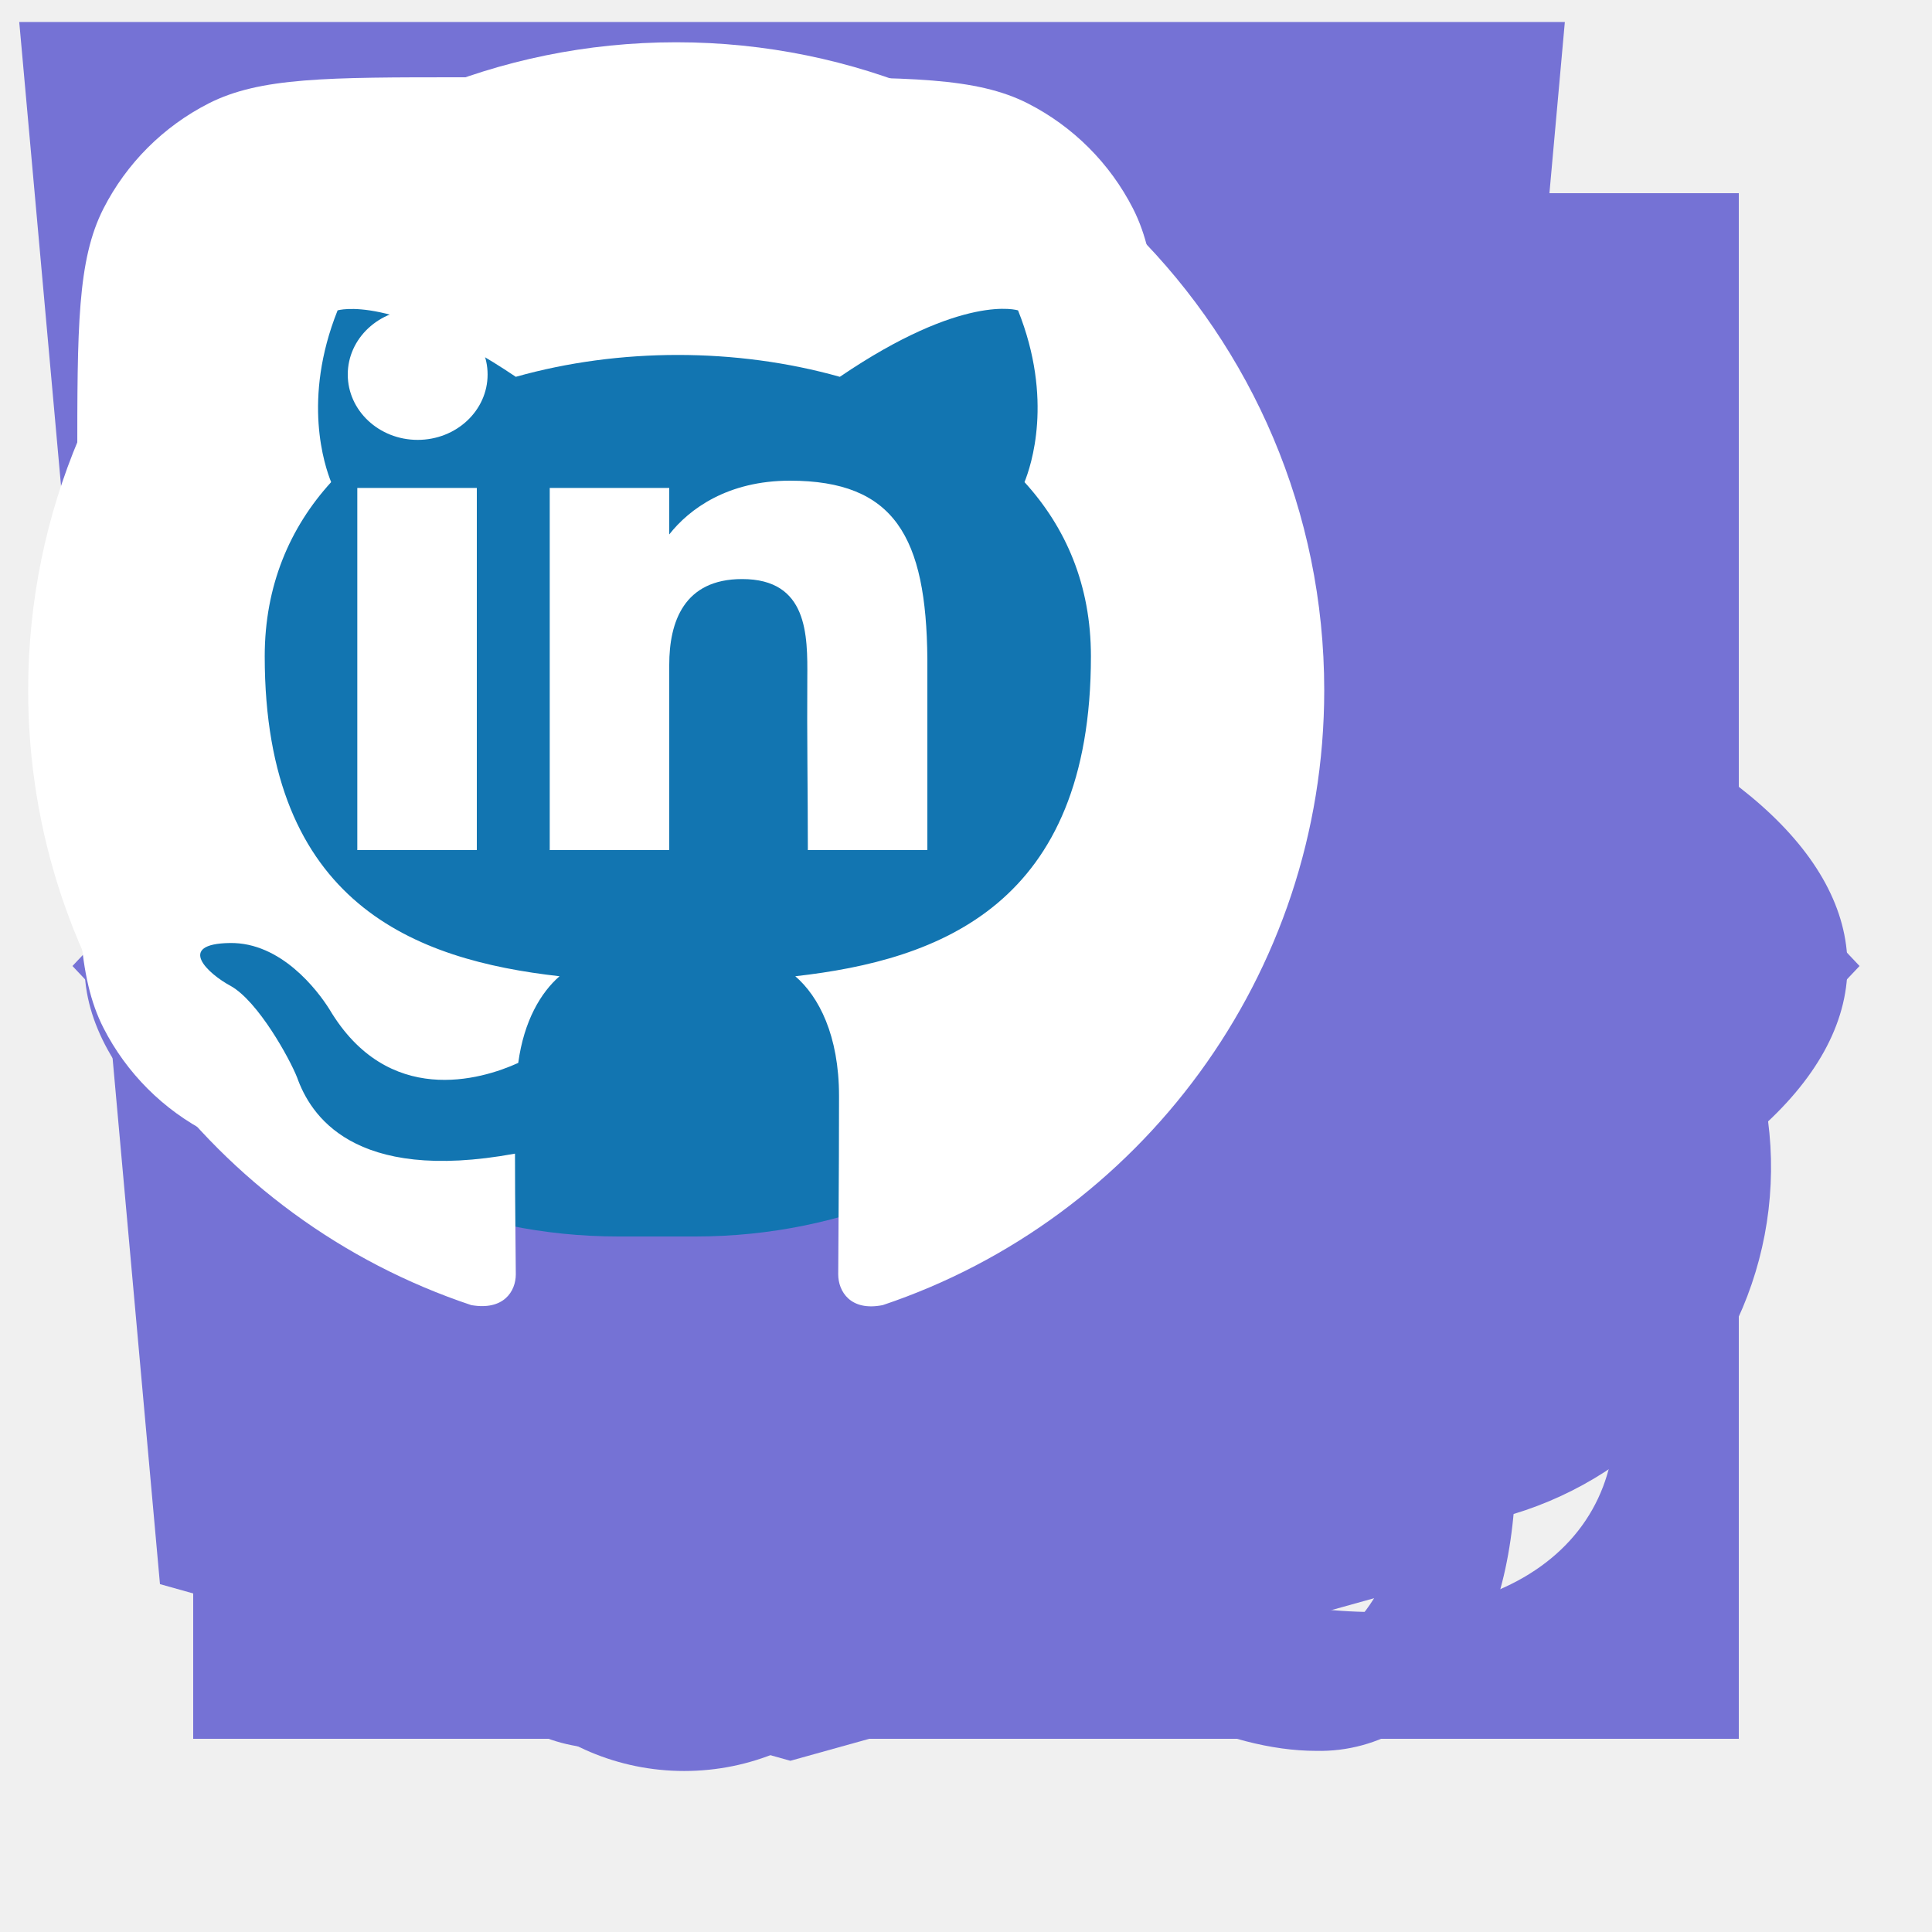
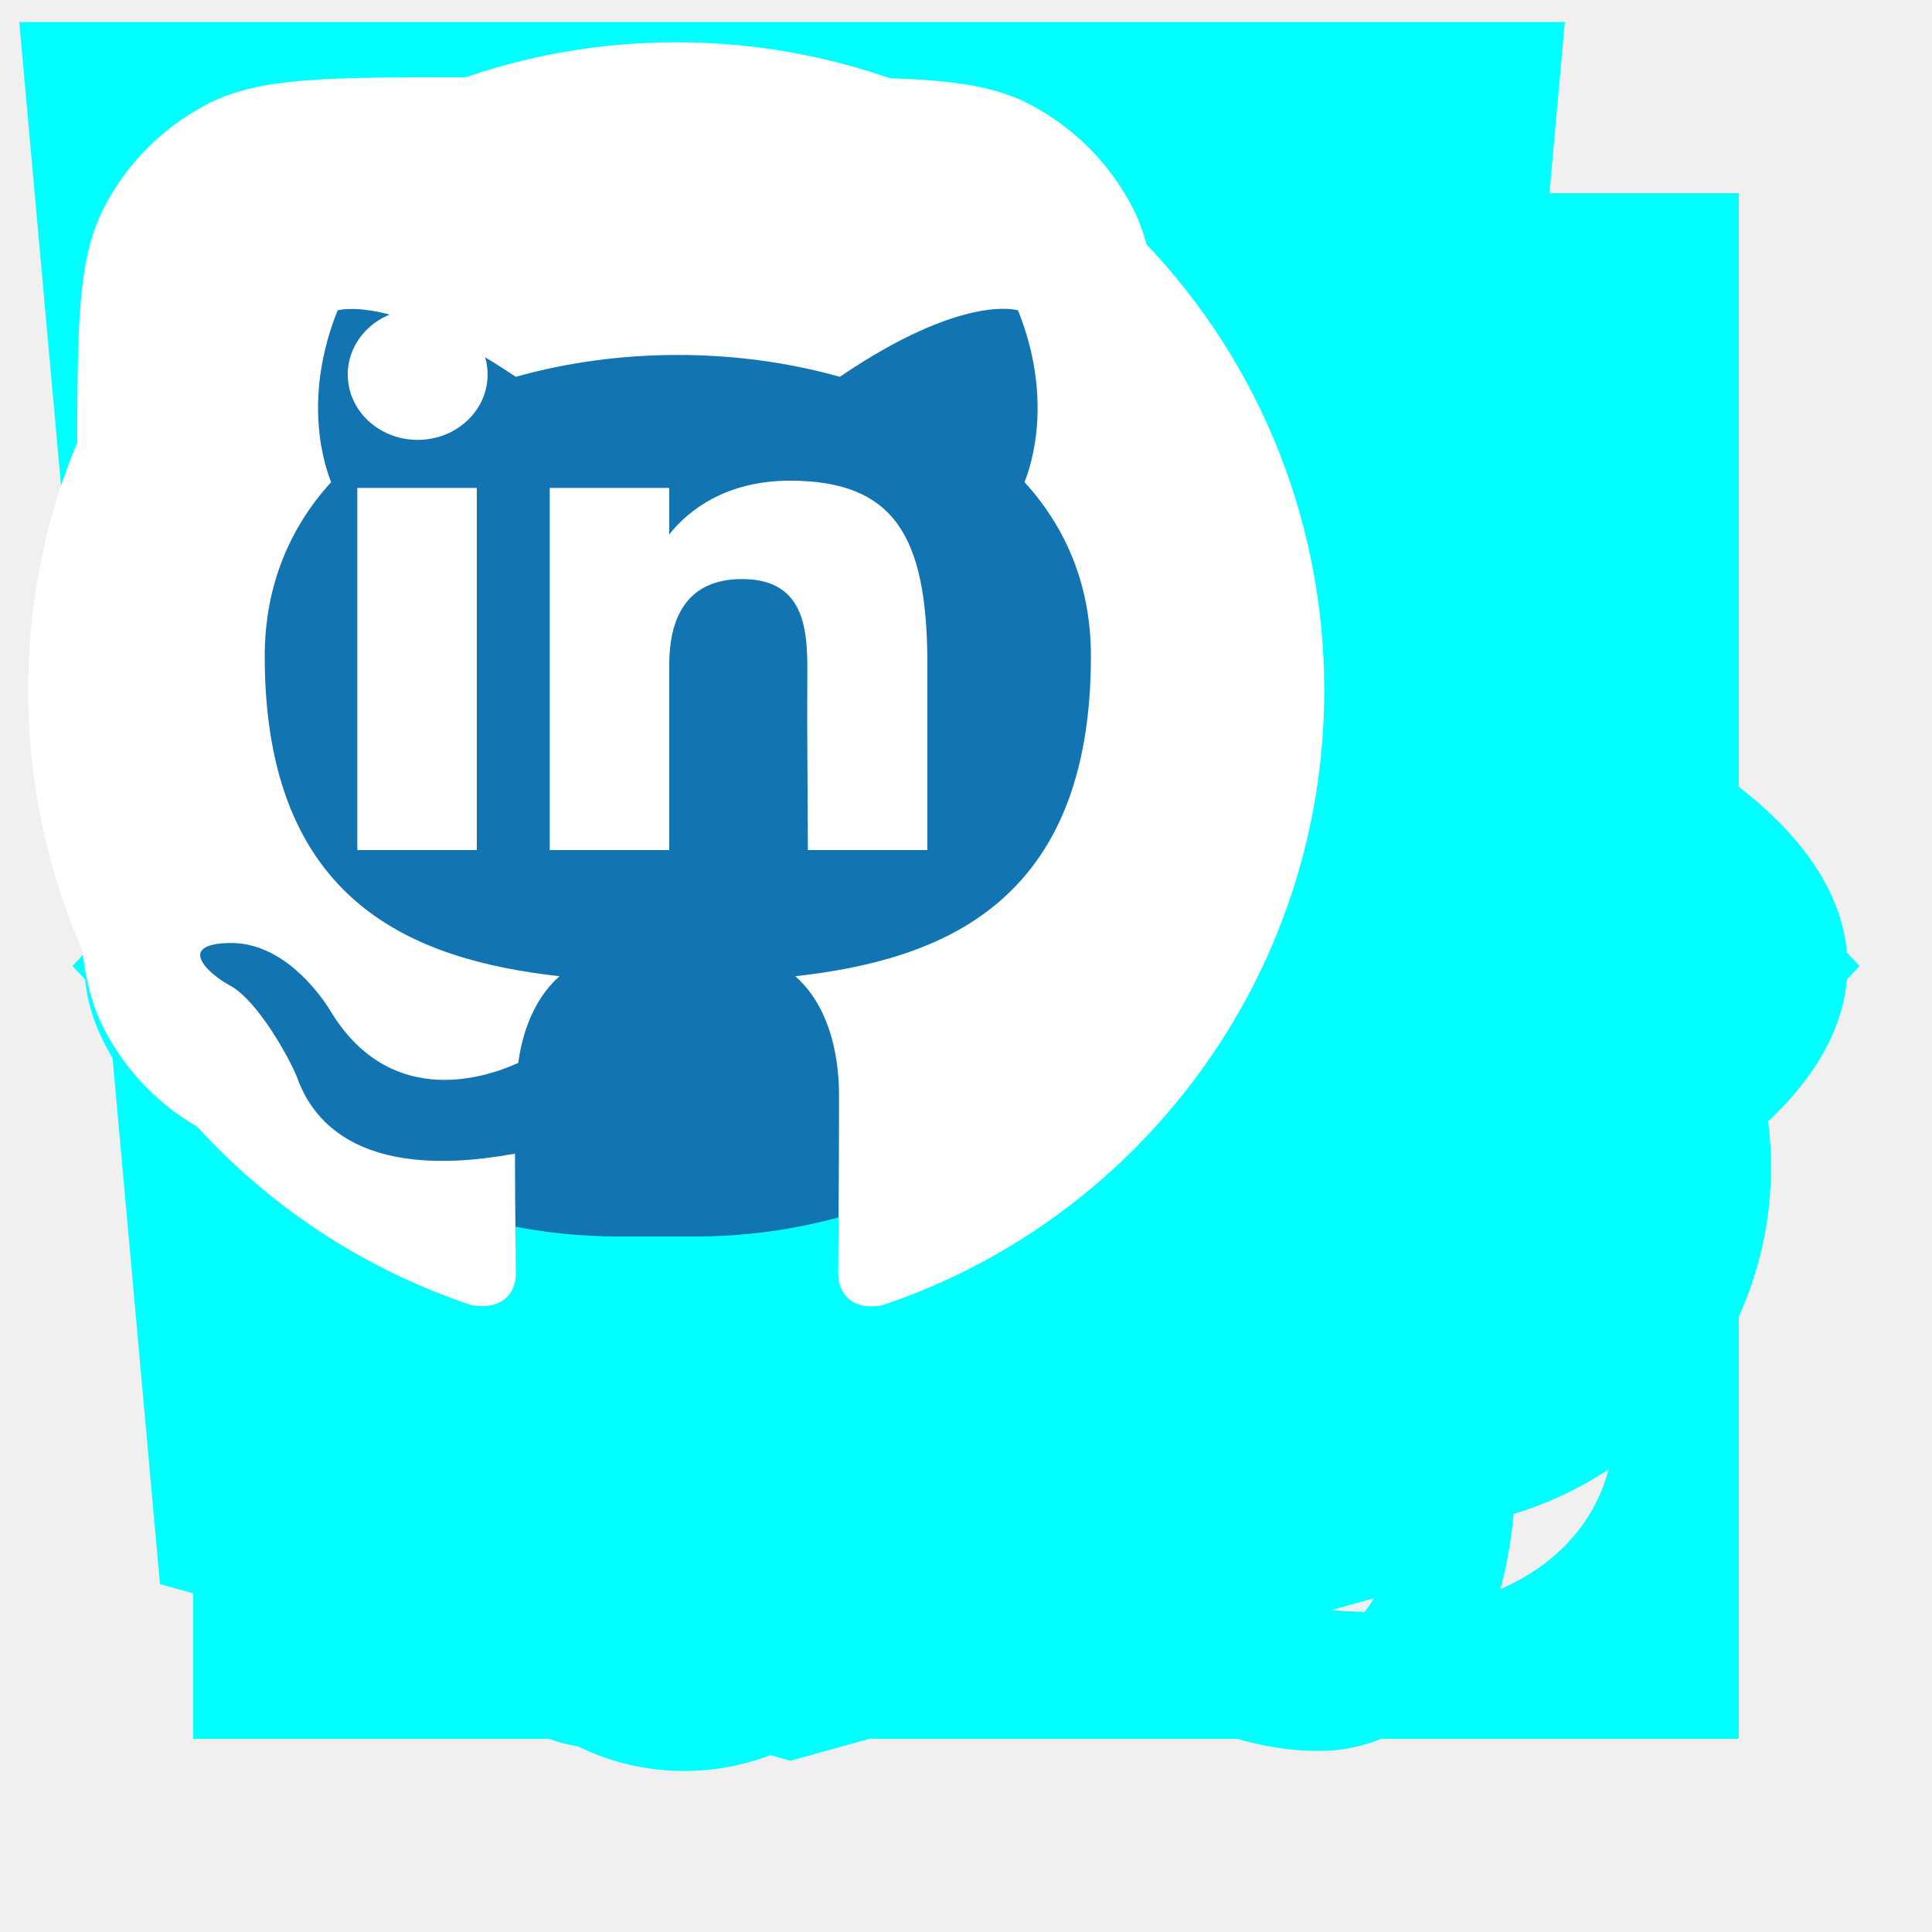
<svg xmlns="http://www.w3.org/2000/svg" width="50" height="50" viewBox="0 0 50 50" fill="none">
  <g id="education">
-     <path d="M13.542 20.833C13.077 20.833 12.631 20.904 12.188 20.969C12.331 20.485 12.479 19.994 12.717 19.552C12.954 18.91 13.325 18.354 13.694 17.794C14.002 17.188 14.546 16.777 14.946 16.258C15.365 15.754 15.935 15.419 16.387 15C16.831 14.562 17.413 14.344 17.875 14.035C18.358 13.758 18.779 13.452 19.229 13.306L20.352 12.844L21.34 12.433L20.329 8.396L19.085 8.696C18.688 8.796 18.202 8.912 17.65 9.052C17.085 9.156 16.483 9.442 15.812 9.702C15.15 9.998 14.383 10.198 13.671 10.673C12.954 11.127 12.127 11.506 11.398 12.115C10.692 12.742 9.84 13.285 9.21 14.083C8.523 14.829 7.844 15.613 7.317 16.504C6.706 17.354 6.292 18.288 5.854 19.21C5.458 20.133 5.14 21.077 4.879 21.994C4.385 23.831 4.165 25.577 4.079 27.071C4.008 28.567 4.05 29.81 4.138 30.71C4.169 31.135 4.227 31.548 4.269 31.833L4.321 32.183L4.375 32.171C4.746 33.902 5.599 35.492 6.835 36.759C8.072 38.025 9.642 38.915 11.364 39.327C13.085 39.738 14.888 39.654 16.564 39.083C18.24 38.512 19.72 37.479 20.832 36.103C21.945 34.726 22.646 33.063 22.853 31.305C23.06 29.547 22.765 27.766 22.002 26.169C21.24 24.571 20.04 23.223 18.543 22.278C17.046 21.334 15.312 20.833 13.542 20.833ZM36.458 20.833C35.994 20.833 35.548 20.904 35.104 20.969C35.248 20.485 35.396 19.994 35.633 19.552C35.871 18.91 36.242 18.354 36.61 17.794C36.919 17.188 37.462 16.777 37.862 16.258C38.281 15.754 38.852 15.419 39.304 15C39.748 14.562 40.329 14.344 40.792 14.035C41.275 13.758 41.696 13.452 42.146 13.306L43.269 12.844L44.256 12.433L43.246 8.396L42.002 8.696C41.604 8.796 41.119 8.912 40.567 9.052C40.002 9.156 39.4 9.442 38.729 9.702C38.069 10 37.3 10.198 36.587 10.675C35.871 11.129 35.044 11.508 34.315 12.117C33.608 12.744 32.756 13.287 32.127 14.083C31.44 14.829 30.76 15.613 30.233 16.504C29.623 17.354 29.208 18.288 28.771 19.21C28.375 20.133 28.056 21.077 27.796 21.994C27.302 23.831 27.081 25.577 26.996 27.071C26.925 28.567 26.967 29.81 27.054 30.71C27.085 31.135 27.144 31.548 27.185 31.833L27.238 32.183L27.292 32.171C27.662 33.902 28.515 35.492 29.752 36.759C30.989 38.025 32.559 38.915 34.281 39.327C36.002 39.738 37.805 39.654 39.481 39.083C41.156 38.512 42.636 37.479 43.749 36.103C44.862 34.726 45.563 33.063 45.77 31.305C45.977 29.547 45.682 27.766 44.919 26.169C44.156 24.571 42.957 23.223 41.46 22.278C39.962 21.334 38.228 20.833 36.458 20.833Z" fill="#7572D5" />
+     <path d="M13.542 20.833C13.077 20.833 12.631 20.904 12.188 20.969C12.331 20.485 12.479 19.994 12.717 19.552C12.954 18.91 13.325 18.354 13.694 17.794C14.002 17.188 14.546 16.777 14.946 16.258C15.365 15.754 15.935 15.419 16.387 15C16.831 14.562 17.413 14.344 17.875 14.035C18.358 13.758 18.779 13.452 19.229 13.306L20.352 12.844L21.34 12.433L20.329 8.396L19.085 8.696C18.688 8.796 18.202 8.912 17.65 9.052C17.085 9.156 16.483 9.442 15.812 9.702C15.15 9.998 14.383 10.198 13.671 10.673C12.954 11.127 12.127 11.506 11.398 12.115C10.692 12.742 9.84 13.285 9.21 14.083C8.523 14.829 7.844 15.613 7.317 16.504C6.706 17.354 6.292 18.288 5.854 19.21C5.458 20.133 5.14 21.077 4.879 21.994C4.385 23.831 4.165 25.577 4.079 27.071C4.008 28.567 4.05 29.81 4.138 30.71C4.169 31.135 4.227 31.548 4.269 31.833L4.321 32.183L4.375 32.171C4.746 33.902 5.599 35.492 6.835 36.759C8.072 38.025 9.642 38.915 11.364 39.327C13.085 39.738 14.888 39.654 16.564 39.083C18.24 38.512 19.72 37.479 20.832 36.103C21.945 34.726 22.646 33.063 22.853 31.305C23.06 29.547 22.765 27.766 22.002 26.169C21.24 24.571 20.04 23.223 18.543 22.278C17.046 21.334 15.312 20.833 13.542 20.833ZM36.458 20.833C35.994 20.833 35.548 20.904 35.104 20.969C35.248 20.485 35.396 19.994 35.633 19.552C35.871 18.91 36.242 18.354 36.61 17.794C36.919 17.188 37.462 16.777 37.862 16.258C38.281 15.754 38.852 15.419 39.304 15C39.748 14.562 40.329 14.344 40.792 14.035C41.275 13.758 41.696 13.452 42.146 13.306L43.269 12.844L44.256 12.433L43.246 8.396L42.002 8.696C41.604 8.796 41.119 8.912 40.567 9.052C40.002 9.156 39.4 9.442 38.729 9.702C38.069 10 37.3 10.198 36.587 10.675C35.871 11.129 35.044 11.508 34.315 12.117C33.608 12.744 32.756 13.287 32.127 14.083C31.44 14.829 30.76 15.613 30.233 16.504C29.623 17.354 29.208 18.288 28.771 19.21C28.375 20.133 28.056 21.077 27.796 21.994C27.302 23.831 27.081 25.577 26.996 27.071C26.925 28.567 26.967 29.81 27.054 30.71C27.085 31.135 27.144 31.548 27.185 31.833L27.238 32.183L27.292 32.171C27.662 33.902 28.515 35.492 29.752 36.759C30.989 38.025 32.559 38.915 34.281 39.327C36.002 39.738 37.805 39.654 39.481 39.083C41.156 38.512 42.636 37.479 43.749 36.103C44.862 34.726 45.563 33.063 45.77 31.305C45.977 29.547 45.682 27.766 44.919 26.169C44.156 24.571 42.957 23.223 41.46 22.278C39.962 21.334 38.228 20.833 36.458 20.833Z" fill="#00FFFF" />
  </g>
  <g id="arrow">
    <path fill-rule="evenodd" clip-rule="evenodd" d="M15.274 8.711C15.361 8.624 15.464 8.555 15.578 8.507C15.692 8.46 15.814 8.436 15.938 8.436C16.061 8.436 16.183 8.46 16.297 8.507C16.411 8.555 16.514 8.624 16.601 8.711L22.226 14.336C22.314 14.423 22.383 14.527 22.43 14.641C22.477 14.755 22.502 14.877 22.502 15C22.502 15.123 22.477 15.245 22.43 15.359C22.383 15.473 22.314 15.577 22.226 15.664L16.601 21.289C16.425 21.465 16.186 21.564 15.938 21.564C15.688 21.564 15.45 21.465 15.274 21.289C15.098 21.113 14.999 20.874 14.999 20.625C14.999 20.376 15.098 20.137 15.274 19.961L20.237 15L15.274 10.039C15.186 9.952 15.117 9.848 15.07 9.734C15.023 9.62 14.998 9.498 14.998 9.375C14.998 9.252 15.023 9.13 15.07 9.016C15.117 8.902 15.186 8.798 15.274 8.711Z" fill="white" />
-     <path fill-rule="evenodd" clip-rule="evenodd" d="M7.5 15C7.5 14.751 7.599 14.513 7.775 14.337C7.95 14.161 8.189 14.062 8.438 14.062H20.625C20.874 14.062 21.112 14.161 21.288 14.337C21.464 14.513 21.562 14.751 21.562 15C21.562 15.249 21.464 15.487 21.288 15.663C21.112 15.839 20.874 15.938 20.625 15.938H8.438C8.189 15.938 7.95 15.839 7.775 15.663C7.599 15.487 7.5 15.249 7.5 15Z" fill="white" />
+     <path fill-rule="evenodd" clip-rule="evenodd" d="M7.5 15C7.5 14.751 7.599 14.513 7.775 14.337C7.95 14.161 8.189 14.062 8.438 14.062H20.625C20.874 14.062 21.112 14.161 21.288 14.337C21.464 14.513 21.562 14.751 21.562 15C21.562 15.249 21.464 15.487 21.288 15.663C21.112 15.839 20.874 15.938 20.625 15.938H8.438C8.189 15.938 7.95 15.839 7.775 15.663C7.599 15.487 7.5 15.249 7.5 15Z" fill="#00FFFF" />
  </g>
-   <g id="codeSvg">
-     <path fill-rule="evenodd" clip-rule="evenodd" d="M18.312 42.065L27.262 6.688L31.438 7.872L22.488 43.312L18.312 42.065Z" fill="#7572D5" />
-     <path fill-rule="evenodd" clip-rule="evenodd" d="M13.502 12.688L16.562 15.928L7.995 25L16.562 34.072L13.502 37.312L1.875 25L13.502 12.688Z" fill="#7572D5" />
-     <path fill-rule="evenodd" clip-rule="evenodd" d="M36.498 12.688L33.438 15.928L42.005 25L33.438 34.072L36.498 37.312L48.125 25L36.498 12.688Z" fill="#7572D5" />
+   <g id="html">
+     <path fill-rule="evenodd" clip-rule="evenodd" d="M18.312 42.065L27.262 6.688L31.438 7.872L22.488 43.312L18.312 42.065Z" fill="#00FFFF" />
+     <path fill-rule="evenodd" clip-rule="evenodd" d="M13.502 12.688L16.562 15.928L7.995 25L16.562 34.072L13.502 37.312L1.875 25L13.502 12.688Z" fill="#00FFFF" />
+     <path fill-rule="evenodd" clip-rule="evenodd" d="M36.498 12.688L33.438 15.928L42.005 25L33.438 34.072L36.498 37.312L48.125 25L36.498 12.688Z" fill="#00FFFF" />
  </g>
  <g id="css">
-     <path d="M33.051 8.844L7.946 8.838L8.351 13.755L27.638 13.758L27.152 18.85H14.504L14.961 23.674H26.736L26.039 30.281L20.497 31.789L14.866 30.27L14.508 26.313H9.536L10.088 33.541L20.497 36.734L30.731 33.865L33.049 8.845L33.051 8.844ZM0.498 0.569H40.498L36.86 41L20.454 45.569L4.14 40.997L0.498 0.569Z" fill="#7572D5" />
+     <path d="M33.051 8.844L7.946 8.838L8.351 13.755L27.638 13.758L27.152 18.85H14.504L14.961 23.674H26.736L26.039 30.281L20.497 31.789L14.866 30.27L14.508 26.313H9.536L10.088 33.541L20.497 36.734L30.731 33.865L33.049 8.845L33.051 8.844ZM0.498 0.569H40.498L36.86 41L20.454 45.569L4.14 40.997L0.498 0.569Z" fill="#00FFFF" />
  </g>
  <g id="reactSvg">
    <g clip-path="url(#clip0_20_1854)">
-       <path d="M47.812 25C47.812 22.083 44.688 19.375 39.479 17.5L38.542 17.188V16.771C39.688 11.042 38.854 6.771 36.25 5.208C33.646 3.646 29.792 5.104 25.625 8.75L25 9.375L24.792 9.167H24.583C20.312 5.208 16.146 3.854 13.542 5.312C10.938 6.771 10.208 10.833 11.25 16.146C11.36 16.484 11.43 16.833 11.458 17.188L10.312 17.604C5.208 19.375 2.188 22.083 2.188 25C2.188 27.917 5.521 30.833 10.729 32.708L11.458 32.917C11.33 33.285 11.259 33.672 11.25 34.062C10.208 39.271 11.146 43.229 13.542 44.688C15.938 46.146 20.312 44.792 24.479 41.146L25.104 40.625L25.938 41.458C28.854 43.958 31.771 45.312 34.062 45.312C34.871 45.331 35.667 45.114 36.354 44.688C38.958 43.229 39.896 38.958 38.75 33.542V33.333C38.705 33.162 38.67 32.988 38.646 32.812H38.958C44.479 30.833 47.812 28.021 47.812 25ZM44.792 25C44.792 26.25 42.5 28.438 38.021 29.896H37.812C37.266 28.22 36.605 26.584 35.833 25C36.562 23.333 37.188 21.667 37.708 20.104L38.542 20.312C42.708 21.771 44.792 23.75 44.792 25ZM27.917 39.167L27.083 38.542C28.276 37.22 29.389 35.829 30.417 34.375L35.729 33.542C35.833 33.75 35.833 33.958 35.938 34.062C36.309 35.949 36.379 37.883 36.146 39.792C35.999 40.705 35.561 41.545 34.896 42.188C33.854 42.812 31.042 41.979 27.917 39.167ZM26.562 34.583L25.104 36.458L23.438 34.583H26.562ZM12.292 20C12.815 21.717 13.477 23.39 14.271 25C13.476 26.646 12.815 28.353 12.292 30.104L11.667 29.896C9.843 29.32 8.145 28.401 6.667 27.188C6.284 26.945 5.956 26.626 5.705 26.249C5.454 25.872 5.284 25.447 5.208 25C5.208 23.75 7.292 21.771 11.25 20.417L12.292 20ZM23.438 15.417L25 13.646L26.562 15.417H23.438ZM34.896 7.812C36.042 8.437 36.667 11.562 35.729 16.146C35.734 16.202 35.727 16.259 35.709 16.313C35.691 16.366 35.663 16.416 35.625 16.458L30.417 15.625C29.389 14.171 28.276 12.78 27.083 11.458L27.708 10.938C31.042 8.021 33.75 7.187 34.896 7.812ZM17.5 18.854L16.667 20.208L15.938 21.562C15.625 20.833 15.417 20.104 15.104 19.271L17.5 18.854ZM15.104 30.729C15.417 30 15.625 29.271 15.938 28.438L16.667 29.792L17.5 31.146L15.104 30.729ZM32.5 25C31.97 26.142 31.379 27.255 30.729 28.333C30.104 29.479 29.375 30.521 28.75 31.562H21.25C20.521 30.417 19.792 29.375 19.271 28.333C18.616 27.258 18.025 26.145 17.5 25C18.005 23.846 18.597 22.732 19.271 21.667C19.869 20.587 20.53 19.544 21.25 18.542C23.746 18.333 26.254 18.333 28.75 18.542C29.479 19.583 30.104 20.625 30.729 21.667C31.403 22.732 31.995 23.846 32.5 25ZM33.333 20.208L32.5 18.854L34.896 19.375C34.664 20.121 34.386 20.851 34.062 21.562L33.333 20.208ZM32.5 31.146L33.333 29.792L34.062 28.333L35 30.729L32.5 31.146ZM22.812 11.354H22.917L19.583 15.521L14.375 16.354C14.271 16.042 14.271 15.833 14.167 15.521C13.333 11.25 13.958 8.333 15 7.812C15.277 7.631 15.61 7.557 15.938 7.604C17.396 7.604 19.896 8.646 22.708 11.146L22.812 11.354ZM14.167 34.583C14.186 34.262 14.256 33.945 14.375 33.646L19.688 34.375C20.689 35.848 21.803 37.241 23.021 38.542L22.812 38.75L22.604 38.958C21.184 40.274 19.521 41.3 17.708 41.979C17.311 42.187 16.875 42.313 16.427 42.349C15.98 42.385 15.53 42.33 15.104 42.188C13.958 41.562 13.333 38.75 14.167 34.583Z" fill="#7572D5" />
-       <path d="M25 20.417C24.089 20.396 23.193 20.647 22.426 21.138C21.659 21.629 21.055 22.337 20.692 23.173C20.329 24.008 20.223 24.933 20.388 25.828C20.553 26.724 20.981 27.551 21.618 28.202C22.255 28.854 23.071 29.301 23.963 29.486C24.855 29.672 25.781 29.587 26.625 29.243C27.468 28.9 28.191 28.313 28.699 27.557C29.207 26.801 29.479 25.911 29.479 25C29.48 23.802 29.011 22.652 28.174 21.795C27.337 20.939 26.197 20.444 25 20.417Z" fill="#7572D5" />
+       <path d="M47.812 25C47.812 22.083 44.688 19.375 39.479 17.5L38.542 17.188V16.771C39.688 11.042 38.854 6.771 36.25 5.208C33.646 3.646 29.792 5.104 25.625 8.75L25 9.375L24.792 9.167H24.583C20.312 5.208 16.146 3.854 13.542 5.312C10.938 6.771 10.208 10.833 11.25 16.146C11.36 16.484 11.43 16.833 11.458 17.188L10.312 17.604C5.208 19.375 2.188 22.083 2.188 25C2.188 27.917 5.521 30.833 10.729 32.708L11.458 32.917C11.33 33.285 11.259 33.672 11.25 34.062C10.208 39.271 11.146 43.229 13.542 44.688C15.938 46.146 20.312 44.792 24.479 41.146L25.104 40.625L25.938 41.458C28.854 43.958 31.771 45.312 34.062 45.312C34.871 45.331 35.667 45.114 36.354 44.688C38.958 43.229 39.896 38.958 38.75 33.542V33.333C38.705 33.162 38.67 32.988 38.646 32.812H38.958C44.479 30.833 47.812 28.021 47.812 25ZM44.792 25C44.792 26.25 42.5 28.438 38.021 29.896H37.812C37.266 28.22 36.605 26.584 35.833 25C36.562 23.333 37.188 21.667 37.708 20.104L38.542 20.312C42.708 21.771 44.792 23.75 44.792 25ZM27.917 39.167L27.083 38.542C28.276 37.22 29.389 35.829 30.417 34.375L35.729 33.542C35.833 33.75 35.833 33.958 35.938 34.062C36.309 35.949 36.379 37.883 36.146 39.792C35.999 40.705 35.561 41.545 34.896 42.188C33.854 42.812 31.042 41.979 27.917 39.167ZM26.562 34.583L25.104 36.458L23.438 34.583H26.562ZM12.292 20C12.815 21.717 13.477 23.39 14.271 25C13.476 26.646 12.815 28.353 12.292 30.104L11.667 29.896C9.843 29.32 8.145 28.401 6.667 27.188C6.284 26.945 5.956 26.626 5.705 26.249C5.454 25.872 5.284 25.447 5.208 25C5.208 23.75 7.292 21.771 11.25 20.417L12.292 20ZM23.438 15.417L25 13.646L26.562 15.417H23.438ZM34.896 7.812C36.042 8.437 36.667 11.562 35.729 16.146C35.734 16.202 35.727 16.259 35.709 16.313C35.691 16.366 35.663 16.416 35.625 16.458L30.417 15.625C29.389 14.171 28.276 12.78 27.083 11.458L27.708 10.938C31.042 8.021 33.75 7.187 34.896 7.812ZM17.5 18.854L16.667 20.208L15.938 21.562C15.625 20.833 15.417 20.104 15.104 19.271L17.5 18.854ZM15.104 30.729C15.417 30 15.625 29.271 15.938 28.438L16.667 29.792L17.5 31.146L15.104 30.729ZM32.5 25C31.97 26.142 31.379 27.255 30.729 28.333C30.104 29.479 29.375 30.521 28.75 31.562H21.25C20.521 30.417 19.792 29.375 19.271 28.333C18.616 27.258 18.025 26.145 17.5 25C18.005 23.846 18.597 22.732 19.271 21.667C19.869 20.587 20.53 19.544 21.25 18.542C23.746 18.333 26.254 18.333 28.75 18.542C29.479 19.583 30.104 20.625 30.729 21.667C31.403 22.732 31.995 23.846 32.5 25ZM33.333 20.208L32.5 18.854L34.896 19.375C34.664 20.121 34.386 20.851 34.062 21.562L33.333 20.208ZM32.5 31.146L33.333 29.792L34.062 28.333L35 30.729L32.5 31.146ZM22.812 11.354H22.917L19.583 15.521L14.375 16.354C14.271 16.042 14.271 15.833 14.167 15.521C13.333 11.25 13.958 8.333 15 7.812C15.277 7.631 15.61 7.557 15.938 7.604C17.396 7.604 19.896 8.646 22.708 11.146L22.812 11.354ZM14.167 34.583C14.186 34.262 14.256 33.945 14.375 33.646L19.688 34.375C20.689 35.848 21.803 37.241 23.021 38.542L22.812 38.75L22.604 38.958C21.184 40.274 19.521 41.3 17.708 41.979C17.311 42.187 16.875 42.313 16.427 42.349C15.98 42.385 15.53 42.33 15.104 42.188C13.958 41.562 13.333 38.75 14.167 34.583Z" fill="#00FFFF" />
+       <path d="M25 20.417C24.089 20.396 23.193 20.647 22.426 21.138C21.659 21.629 21.055 22.337 20.692 23.173C20.329 24.008 20.223 24.933 20.388 25.828C20.553 26.724 20.981 27.551 21.618 28.202C22.255 28.854 23.071 29.301 23.963 29.486C24.855 29.672 25.781 29.587 26.625 29.243C27.468 28.9 28.191 28.313 28.699 27.557C29.207 26.801 29.479 25.911 29.479 25C29.48 23.802 29.011 22.652 28.174 21.795C27.337 20.939 26.197 20.444 25 20.417Z" fill="#00FFFF" />
    </g>
    <defs>
      <clipPath id="clip0_20_1854">
-         <rect width="50" height="50" fill="white" />
+         <rect width="50" height="50" fill="#00FFFF" />
      </clipPath>
    </defs>
  </g>
  <g id="typescriptSvg">
-     <path d="M5 25V45H45V5H5V25ZM37.235 23.407C38.252 23.66 39.025 24.112 39.737 24.848C40.105 25.242 40.652 25.958 40.695 26.132C40.708 26.182 38.968 27.348 37.915 28.003C37.877 28.028 37.723 27.863 37.553 27.61C37.037 26.86 36.498 26.537 35.673 26.48C34.46 26.397 33.68 27.032 33.687 28.092C33.676 28.352 33.734 28.611 33.857 28.842C34.123 29.393 34.62 29.725 36.173 30.397C39.038 31.63 40.263 32.442 41.025 33.597C41.875 34.885 42.067 36.943 41.488 38.473C40.855 40.137 39.28 41.267 37.063 41.64C36.378 41.762 34.753 41.743 34.017 41.61C32.41 41.323 30.887 40.53 29.947 39.488C29.578 39.083 28.86 38.022 28.905 37.947C28.923 37.92 29.088 37.818 29.272 37.712C29.452 37.61 30.123 37.222 30.758 36.853L31.908 36.187L32.15 36.543C32.487 37.057 33.222 37.762 33.667 37.997C34.943 38.67 36.695 38.575 37.558 37.8C37.732 37.654 37.869 37.469 37.96 37.261C38.05 37.053 38.092 36.827 38.08 36.6C38.08 36.137 38.022 35.933 37.78 35.583C37.47 35.14 36.835 34.767 35.032 33.983C32.968 33.095 32.08 32.543 31.267 31.667C30.759 31.088 30.384 30.405 30.168 29.667C30.017 29.102 29.978 27.685 30.098 27.115C30.523 25.12 32.028 23.732 34.2 23.318C34.905 23.185 36.543 23.235 37.235 23.407ZM27.845 25.077L27.858 26.715H22.65V41.508H18.967V26.715H13.763V25.108C13.763 24.218 13.782 23.475 13.807 23.458C13.827 23.432 16.995 23.418 20.835 23.425L27.827 23.445L27.845 25.077Z" fill="#7572D5" />
+     <path d="M5 25V45H45V5H5V25ZM37.235 23.407C38.252 23.66 39.025 24.112 39.737 24.848C40.105 25.242 40.652 25.958 40.695 26.132C40.708 26.182 38.968 27.348 37.915 28.003C37.877 28.028 37.723 27.863 37.553 27.61C37.037 26.86 36.498 26.537 35.673 26.48C34.46 26.397 33.68 27.032 33.687 28.092C33.676 28.352 33.734 28.611 33.857 28.842C34.123 29.393 34.62 29.725 36.173 30.397C39.038 31.63 40.263 32.442 41.025 33.597C41.875 34.885 42.067 36.943 41.488 38.473C40.855 40.137 39.28 41.267 37.063 41.64C36.378 41.762 34.753 41.743 34.017 41.61C32.41 41.323 30.887 40.53 29.947 39.488C29.578 39.083 28.86 38.022 28.905 37.947C28.923 37.92 29.088 37.818 29.272 37.712C29.452 37.61 30.123 37.222 30.758 36.853L31.908 36.187L32.15 36.543C32.487 37.057 33.222 37.762 33.667 37.997C34.943 38.67 36.695 38.575 37.558 37.8C37.732 37.654 37.869 37.469 37.96 37.261C38.05 37.053 38.092 36.827 38.08 36.6C38.08 36.137 38.022 35.933 37.78 35.583C37.47 35.14 36.835 34.767 35.032 33.983C32.968 33.095 32.08 32.543 31.267 31.667C30.759 31.088 30.384 30.405 30.168 29.667C30.017 29.102 29.978 27.685 30.098 27.115C30.523 25.12 32.028 23.732 34.2 23.318C34.905 23.185 36.543 23.235 37.235 23.407ZM27.845 25.077L27.858 26.715H22.65V41.508H18.967V26.715H13.763V25.108C13.763 24.218 13.782 23.475 13.807 23.458C13.827 23.432 16.995 23.418 20.835 23.425L27.827 23.445L27.845 25.077Z" fill="#00FFFF" />
  </g>
  <g id="figma">
-     <path d="M17.708 4.167C14.257 4.167 11.458 6.965 11.458 10.417C11.458 13.868 14.257 16.667 17.708 16.667H32.292C35.743 16.667 38.542 13.868 38.542 10.417C38.542 6.965 35.743 4.167 32.292 4.167H17.708Z" fill="#7572D5" />
-     <path d="M32.292 18.75C28.84 18.75 26.042 21.548 26.042 25C26.042 28.452 28.84 31.25 32.292 31.25C35.744 31.25 38.542 28.452 38.542 25C38.542 21.548 35.744 18.75 32.292 18.75Z" fill="#7572D5" />
-     <path d="M11.458 25C11.458 21.548 14.257 18.75 17.708 18.75H23.958V31.25H17.708C14.257 31.25 11.458 28.452 11.458 25Z" fill="#7572D5" />
-     <path d="M17.708 33.333C14.257 33.333 11.458 36.132 11.458 39.583C11.458 43.035 14.257 45.833 17.708 45.833C21.16 45.833 23.958 43.035 23.958 39.583V33.333H17.708Z" fill="#7572D5" />
+     <path d="M17.708 4.167C14.257 4.167 11.458 6.965 11.458 10.417C11.458 13.868 14.257 16.667 17.708 16.667H32.292C35.743 16.667 38.542 13.868 38.542 10.417C38.542 6.965 35.743 4.167 32.292 4.167H17.708Z" fill="#00FFFF" />
+     <path d="M32.292 18.75C28.84 18.75 26.042 21.548 26.042 25C26.042 28.452 28.84 31.25 32.292 31.25C35.744 31.25 38.542 28.452 38.542 25C38.542 21.548 35.744 18.75 32.292 18.75Z" fill="#00FFFF" />
+     <path d="M11.458 25C11.458 21.548 14.257 18.75 17.708 18.75H23.958V31.25H17.708C14.257 31.25 11.458 28.452 11.458 25Z" fill="#00FFFF" />
+     <path d="M17.708 33.333C14.257 33.333 11.458 36.132 11.458 39.583C11.458 43.035 14.257 45.833 17.708 45.833C21.16 45.833 23.958 43.035 23.958 39.583V33.333H17.708Z" fill="#00FFFF" />
  </g>
  <g id="styledComponents">
-     <path d="M37.259 6.25L36.989 7.65C36.571 10.302 36.722 11.061 37.868 12.045L38.975 12.955L37.829 18.03C37.144 21.059 36.304 23.597 35.771 24.431C35.313 25.15 34.78 26.21 34.664 26.779C34.473 27.459 33.825 28.143 32.833 28.748C31.958 29.242 30.238 30.566 29.02 31.629C28.047 32.499 27.377 33.033 27.013 33.262L25.823 34.196C25.442 34.805 25.225 35.295 25.142 35.667C25.059 36.05 25.106 36.304 25.229 36.49C25.348 36.669 25.553 36.795 25.834 36.874C26.167 36.951 26.51 36.979 26.851 36.956C27.622 36.904 28.386 36.769 29.128 36.555C29.381 36.487 29.579 36.422 29.752 36.365C30.019 36.039 30.635 35.424 31.727 34.353C34.625 31.515 35.731 29.961 34.589 30.38C34.167 30.53 34.358 30.151 35.082 29.392C36.61 27.914 37.486 25.68 39.317 18.675C40.766 13.144 40.766 13.066 41.833 13.066C42.334 13.066 43.75 13.152 43.75 13.152V6.25H40.499H37.259ZM24.422 18.081C23.369 18.073 21.106 19.666 14.33 25.161C14.038 25.852 14.013 26.328 14.146 26.636C14.233 26.847 14.392 26.994 14.611 27.101C14.828 27.209 15.109 27.273 15.419 27.298C16.035 27.352 16.763 27.255 17.35 27.141L17.747 27.051C17.883 26.87 18.061 26.725 18.266 26.629C18.684 26.4 20.439 24.81 22.194 23.106C25.283 19.999 26.007 18.596 24.75 18.142C24.646 18.101 24.533 18.08 24.422 18.081ZM32.336 20.239C31.41 20.264 29.741 21.331 26.883 23.597C25.449 24.753 24.541 25.376 24.054 25.505L22.165 26.987C21.455 28.275 21.351 29.074 21.538 29.514C21.585 29.622 21.653 29.721 21.739 29.803C21.824 29.886 21.925 29.95 22.036 29.994C22.311 30.102 22.605 30.156 22.901 30.155C23.608 30.147 24.311 30.045 24.991 29.85C25.345 29.756 25.695 29.646 26.04 29.521L26.144 29.478L26.335 29.378C26.696 28.916 27.525 28.046 28.563 27.044C31.842 23.901 33.518 21.667 33.176 20.833C33.021 20.429 32.754 20.225 32.336 20.239ZM23.6 24.105C23.333 24.134 22.735 24.592 21.657 25.53C20.1 26.897 18.403 27.685 17.815 27.334C17.679 27.364 17.542 27.393 17.404 27.42C16.806 27.538 16.06 27.635 15.393 27.581C15.079 27.562 14.771 27.485 14.485 27.355C14.215 27.233 14 27.016 13.88 26.747C13.746 26.425 13.746 26.024 13.898 25.512L11.555 27.423L6.254 31.78V38.842L23.625 25.251C23.622 25.102 23.641 24.953 23.683 24.81C23.816 24.331 23.809 24.087 23.6 24.109V24.105ZM31.075 26.392C30.811 26.392 30.372 26.761 29.669 27.502C28.714 28.515 27.211 29.496 26.415 29.696L26.292 29.761C26.161 29.814 26.029 29.865 25.896 29.911C25.679 29.983 25.398 30.069 25.074 30.155C24.425 30.33 23.618 30.491 22.897 30.473C22.557 30.473 22.221 30.407 21.906 30.28C21.609 30.159 21.372 29.927 21.243 29.636C21.034 29.138 21.117 28.44 21.574 27.448L6.25 39.437V43.75H12.982L27.262 32.61C27.633 32.202 28.191 31.644 28.945 30.946C30.963 29.088 31.421 28.447 31.421 27.499C31.421 26.761 31.338 26.389 31.075 26.389V26.392ZM34.473 33.373L33.251 34.583C32.567 35.227 31.345 36.022 30.509 36.362L30.343 36.433L30.332 36.451L30.296 36.487C30.264 36.512 30.249 36.516 30.224 36.526C29.89 36.652 29.551 36.763 29.208 36.859C28.444 37.08 27.659 37.218 26.865 37.271C26.49 37.295 26.113 37.262 25.748 37.174C25.431 37.105 25.151 36.921 24.962 36.659C24.789 36.394 24.739 36.039 24.836 35.603C24.913 35.292 25.028 34.991 25.178 34.708L13.656 43.75H28.981L30.811 41.667C33.327 38.753 34.473 36.669 34.473 34.887V33.373Z" fill="#7572D5" />
+     <path d="M37.259 6.25L36.989 7.65C36.571 10.302 36.722 11.061 37.868 12.045L38.975 12.955L37.829 18.03C37.144 21.059 36.304 23.597 35.771 24.431C35.313 25.15 34.78 26.21 34.664 26.779C34.473 27.459 33.825 28.143 32.833 28.748C31.958 29.242 30.238 30.566 29.02 31.629C28.047 32.499 27.377 33.033 27.013 33.262L25.823 34.196C25.442 34.805 25.225 35.295 25.142 35.667C25.059 36.05 25.106 36.304 25.229 36.49C25.348 36.669 25.553 36.795 25.834 36.874C26.167 36.951 26.51 36.979 26.851 36.956C27.622 36.904 28.386 36.769 29.128 36.555C29.381 36.487 29.579 36.422 29.752 36.365C30.019 36.039 30.635 35.424 31.727 34.353C34.625 31.515 35.731 29.961 34.589 30.38C34.167 30.53 34.358 30.151 35.082 29.392C36.61 27.914 37.486 25.68 39.317 18.675C40.766 13.144 40.766 13.066 41.833 13.066C42.334 13.066 43.75 13.152 43.75 13.152V6.25H40.499H37.259ZM24.422 18.081C23.369 18.073 21.106 19.666 14.33 25.161C14.038 25.852 14.013 26.328 14.146 26.636C14.233 26.847 14.392 26.994 14.611 27.101C14.828 27.209 15.109 27.273 15.419 27.298C16.035 27.352 16.763 27.255 17.35 27.141L17.747 27.051C17.883 26.87 18.061 26.725 18.266 26.629C18.684 26.4 20.439 24.81 22.194 23.106C25.283 19.999 26.007 18.596 24.75 18.142C24.646 18.101 24.533 18.08 24.422 18.081ZM32.336 20.239C31.41 20.264 29.741 21.331 26.883 23.597C25.449 24.753 24.541 25.376 24.054 25.505L22.165 26.987C21.455 28.275 21.351 29.074 21.538 29.514C21.585 29.622 21.653 29.721 21.739 29.803C21.824 29.886 21.925 29.95 22.036 29.994C22.311 30.102 22.605 30.156 22.901 30.155C23.608 30.147 24.311 30.045 24.991 29.85C25.345 29.756 25.695 29.646 26.04 29.521L26.144 29.478L26.335 29.378C26.696 28.916 27.525 28.046 28.563 27.044C31.842 23.901 33.518 21.667 33.176 20.833C33.021 20.429 32.754 20.225 32.336 20.239ZM23.6 24.105C23.333 24.134 22.735 24.592 21.657 25.53C20.1 26.897 18.403 27.685 17.815 27.334C17.679 27.364 17.542 27.393 17.404 27.42C16.806 27.538 16.06 27.635 15.393 27.581C15.079 27.562 14.771 27.485 14.485 27.355C14.215 27.233 14 27.016 13.88 26.747C13.746 26.425 13.746 26.024 13.898 25.512L11.555 27.423L6.254 31.78V38.842L23.625 25.251C23.622 25.102 23.641 24.953 23.683 24.81C23.816 24.331 23.809 24.087 23.6 24.109V24.105ZM31.075 26.392C30.811 26.392 30.372 26.761 29.669 27.502C28.714 28.515 27.211 29.496 26.415 29.696L26.292 29.761C26.161 29.814 26.029 29.865 25.896 29.911C25.679 29.983 25.398 30.069 25.074 30.155C24.425 30.33 23.618 30.491 22.897 30.473C22.557 30.473 22.221 30.407 21.906 30.28C21.609 30.159 21.372 29.927 21.243 29.636C21.034 29.138 21.117 28.44 21.574 27.448L6.25 39.437V43.75H12.982L27.262 32.61C27.633 32.202 28.191 31.644 28.945 30.946C30.963 29.088 31.421 28.447 31.421 27.499C31.421 26.761 31.338 26.389 31.075 26.389V26.392ZM34.473 33.373L33.251 34.583C32.567 35.227 31.345 36.022 30.509 36.362L30.343 36.433L30.332 36.451L30.296 36.487C30.264 36.512 30.249 36.516 30.224 36.526C29.89 36.652 29.551 36.763 29.208 36.859C28.444 37.08 27.659 37.218 26.865 37.271C26.49 37.295 26.113 37.262 25.748 37.174C25.431 37.105 25.151 36.921 24.962 36.659C24.789 36.394 24.739 36.039 24.836 35.603C24.913 35.292 25.028 34.991 25.178 34.708L13.656 43.75H28.981L30.811 41.667C33.327 38.753 34.473 36.669 34.473 34.887V33.373Z" fill="#00FFFF" />
  </g>
  <g id="gmail">
    <path d="M2 11.956C2 8.471 2 6.728 2.678 5.397C3.275 4.227 4.227 3.275 5.397 2.678C6.728 2 8.471 2 11.956 2H20.044C23.529 2 25.272 2 26.603 2.678C27.773 3.275 28.725 4.227 29.322 5.397C30 6.728 30 8.471 30 11.956V20.044C30 23.529 30 25.272 29.322 26.603C28.725 27.773 27.773 28.725 26.603 29.322C25.272 30 23.529 30 20.044 30H11.956C8.471 30 6.728 30 5.397 29.322C4.227 28.725 3.275 27.773 2.678 26.603C2 25.272 2 23.529 2 20.044V11.956Z" fill="white" />
    <path d="M22.052 8.523L16.064 13.195L9.94 8.523V8.524L9.948 8.531V15.073L15.995 19.847L22.052 15.258V8.523Z" fill="#EA4335" />
    <path d="M23.623 7.386L22.051 8.523V15.258L26.998 11.459V9.171C26.998 9.171 26.398 5.903 23.623 7.386Z" fill="#FBBC05" />
    <path d="M22.051 15.258V23.992H25.843C25.843 23.992 26.922 23.881 27 22.651V11.459L22.051 15.258Z" fill="#34A853" />
    <path d="M9.948 24V15.073L9.94 15.067L9.948 24Z" fill="#C5221F" />
    <path d="M9.94 8.524L8.376 7.394C5.602 5.91 5 9.177 5 9.177V11.465L9.94 15.067V8.524Z" fill="#C5221F" />
    <path d="M9.94 8.524V15.067L9.948 15.073V8.531L9.94 8.524Z" fill="#C5221F" />
    <path d="M5 11.467V22.659C5.076 23.89 6.157 24 6.157 24H9.949L9.94 15.067L5 11.467Z" fill="#4285F4" />
  </g>
  <g id="linkedin">
    <rect x="2" y="2" width="30" height="30" rx="14" fill="#1275B1" />
    <path d="M12.619 9.692C12.619 10.627 11.809 11.384 10.809 11.384C9.81 11.384 9 10.627 9 9.692C9 8.758 9.81 8 10.809 8C11.809 8 12.619 8.758 12.619 9.692Z" fill="white" />
    <path d="M9.247 12.628H12.34V22H9.247V12.628Z" fill="white" />
    <path d="M17.32 12.628H14.227V22H17.32C17.32 22 17.32 19.05 17.32 17.205C17.32 16.098 17.698 14.986 19.206 14.986C20.911 14.986 20.901 16.434 20.893 17.557C20.882 19.024 20.907 20.522 20.907 22H24V17.054C23.974 13.895 23.151 12.44 20.443 12.44C18.835 12.44 17.839 13.17 17.32 13.831V12.628Z" fill="white" />
  </g>
  <g id="github">
    <path fill-rule="evenodd" clip-rule="evenodd" d="M17.5 1.094C8.234 1.094 0.729 8.599 0.729 17.865C0.729 25.286 5.53 31.554 12.196 33.776C13.035 33.923 13.349 33.419 13.349 32.979C13.349 32.581 13.328 31.26 13.328 29.856C9.115 30.631 8.025 28.828 7.689 27.885C7.5 27.403 6.683 25.915 5.97 25.516C5.383 25.202 4.545 24.426 5.949 24.405C7.27 24.384 8.213 25.621 8.528 26.124C10.037 28.661 12.448 27.948 13.412 27.508C13.559 26.418 13.999 25.684 14.481 25.265C10.75 24.845 6.851 23.399 6.851 16.984C6.851 15.16 7.5 13.651 8.57 12.477C8.402 12.058 7.815 10.339 8.737 8.033C8.737 8.033 10.142 7.592 13.349 9.752C14.691 9.374 16.116 9.186 17.542 9.186C18.968 9.186 20.393 9.374 21.735 9.752C24.942 7.571 26.347 8.033 26.347 8.033C27.269 10.339 26.682 12.058 26.514 12.477C27.584 13.651 28.233 15.139 28.233 16.984C28.233 23.42 24.313 24.845 20.582 25.265C21.19 25.789 21.714 26.795 21.714 28.367C21.714 30.61 21.693 32.413 21.693 32.979C21.693 33.419 22.007 33.944 22.846 33.776C29.47 31.554 34.271 25.265 34.271 17.865C34.271 8.599 26.766 1.094 17.5 1.094Z" fill="white" />
  </g>
</svg>
